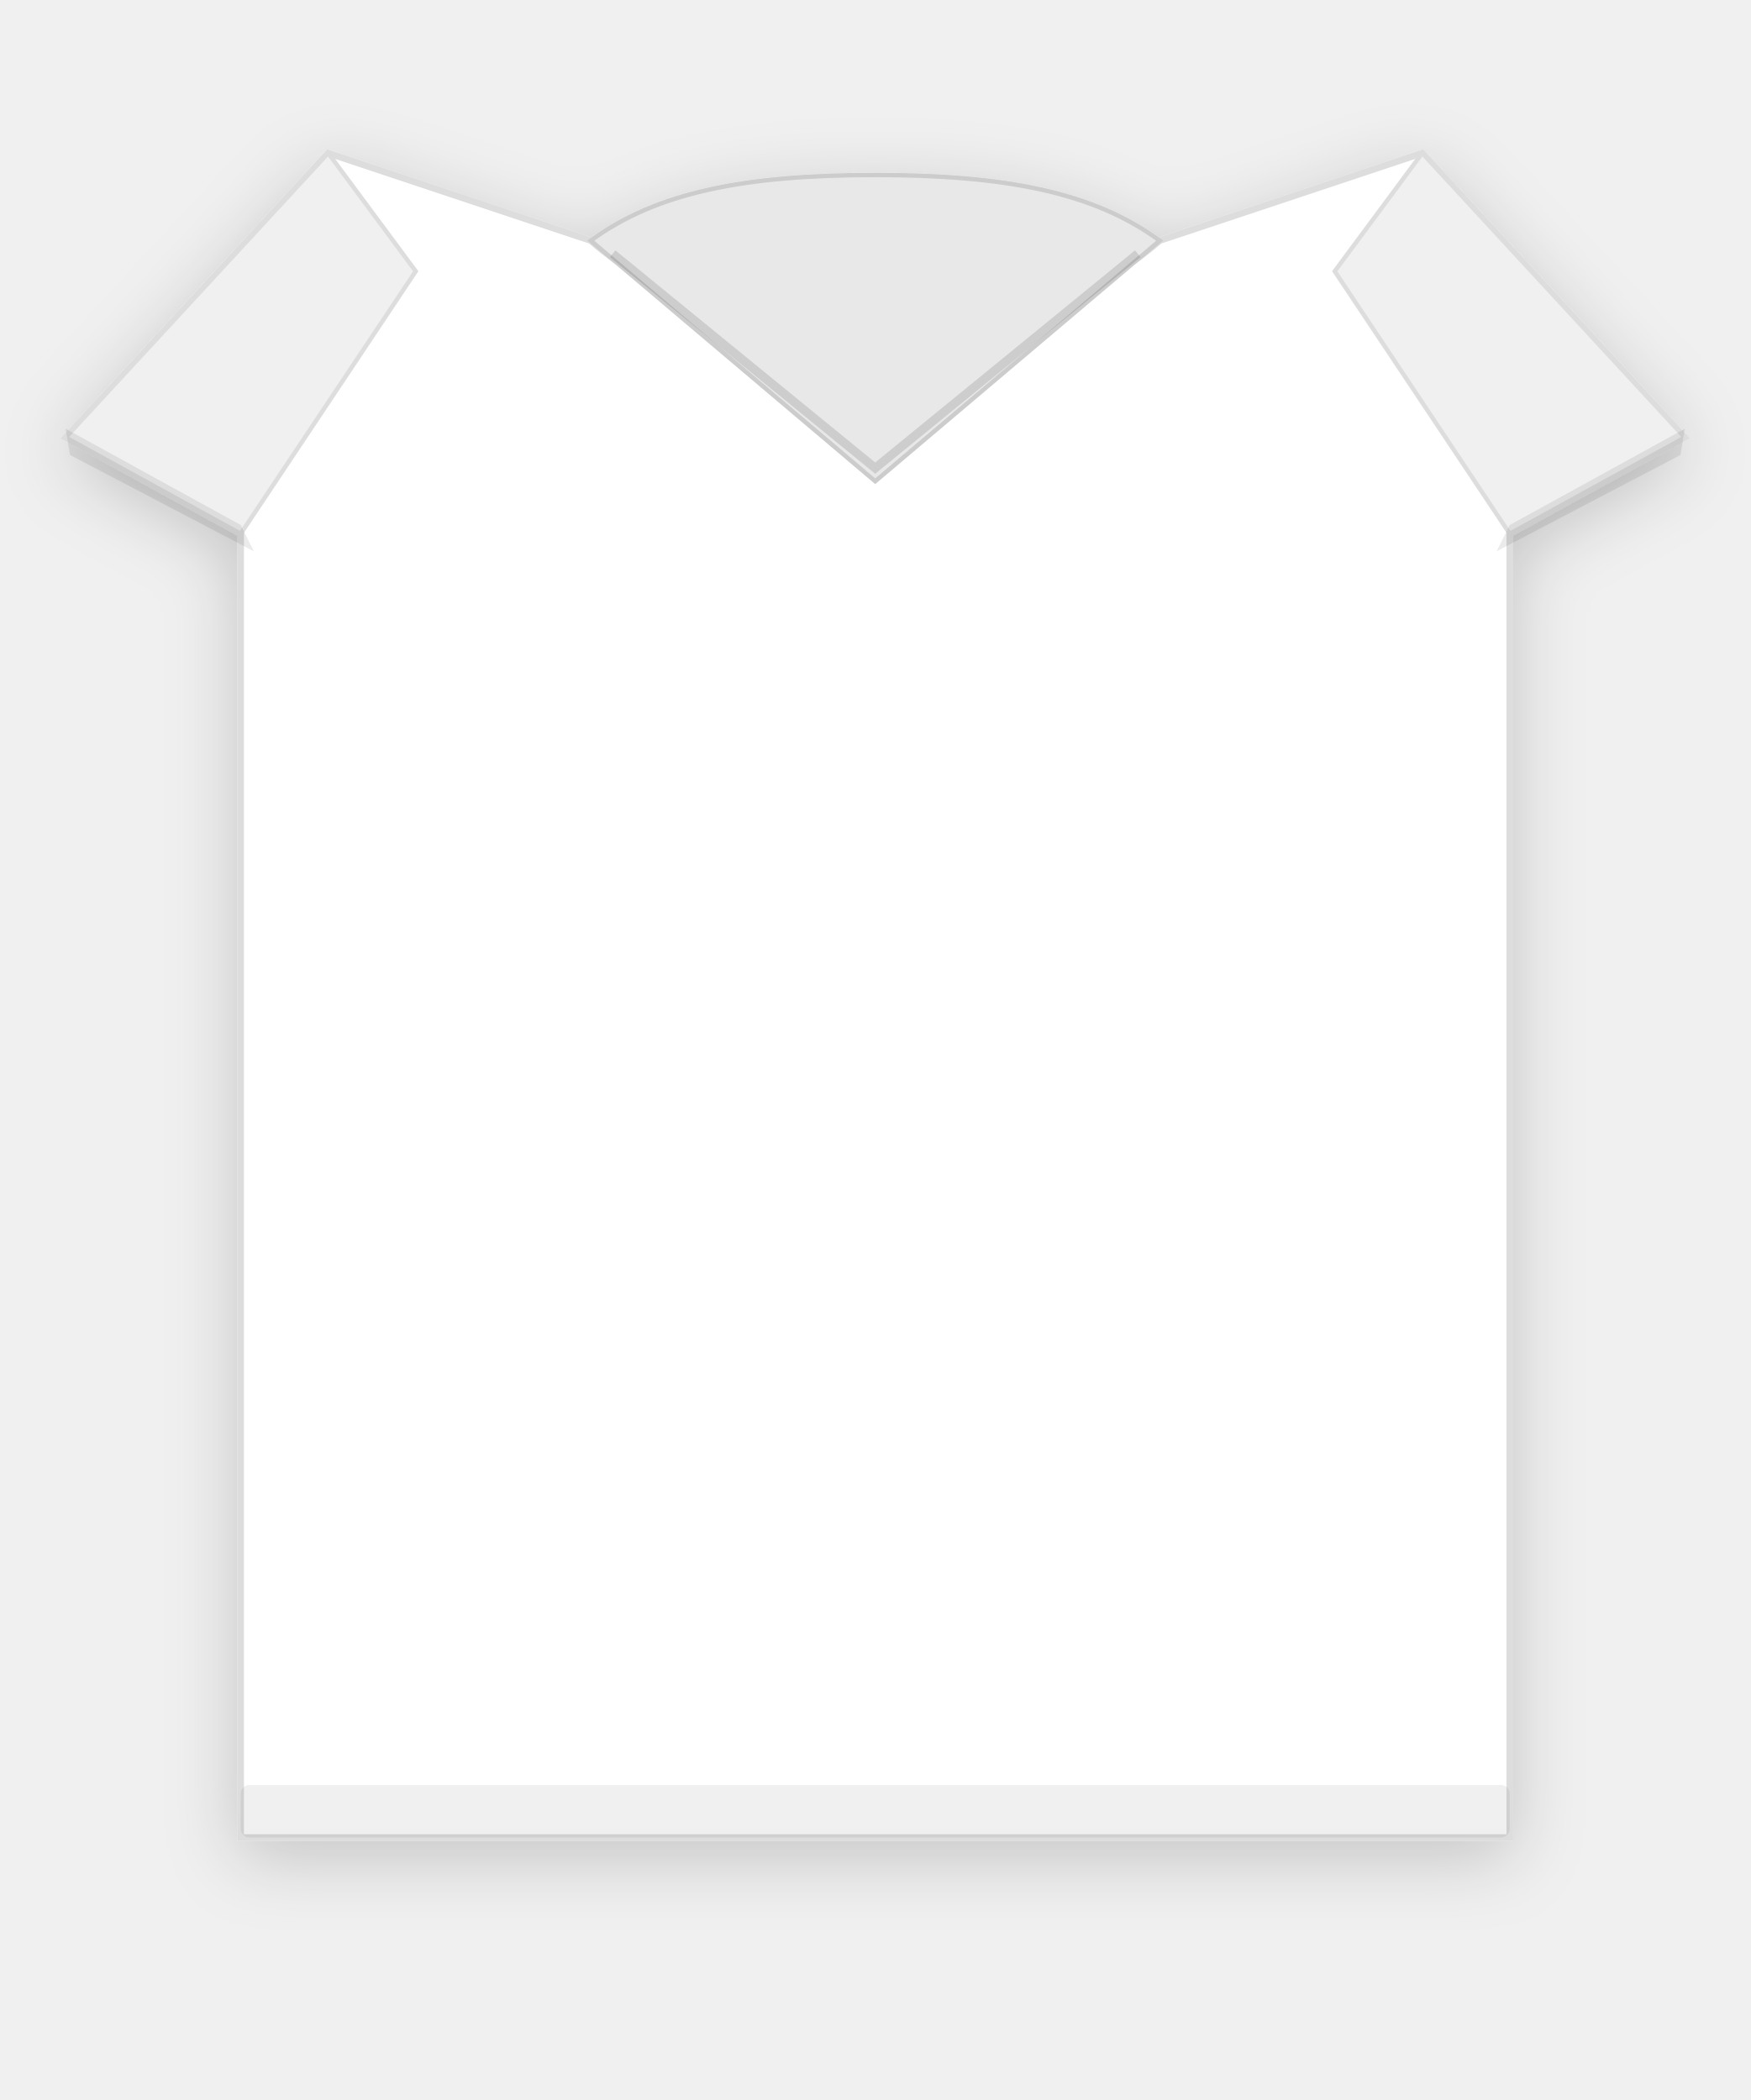
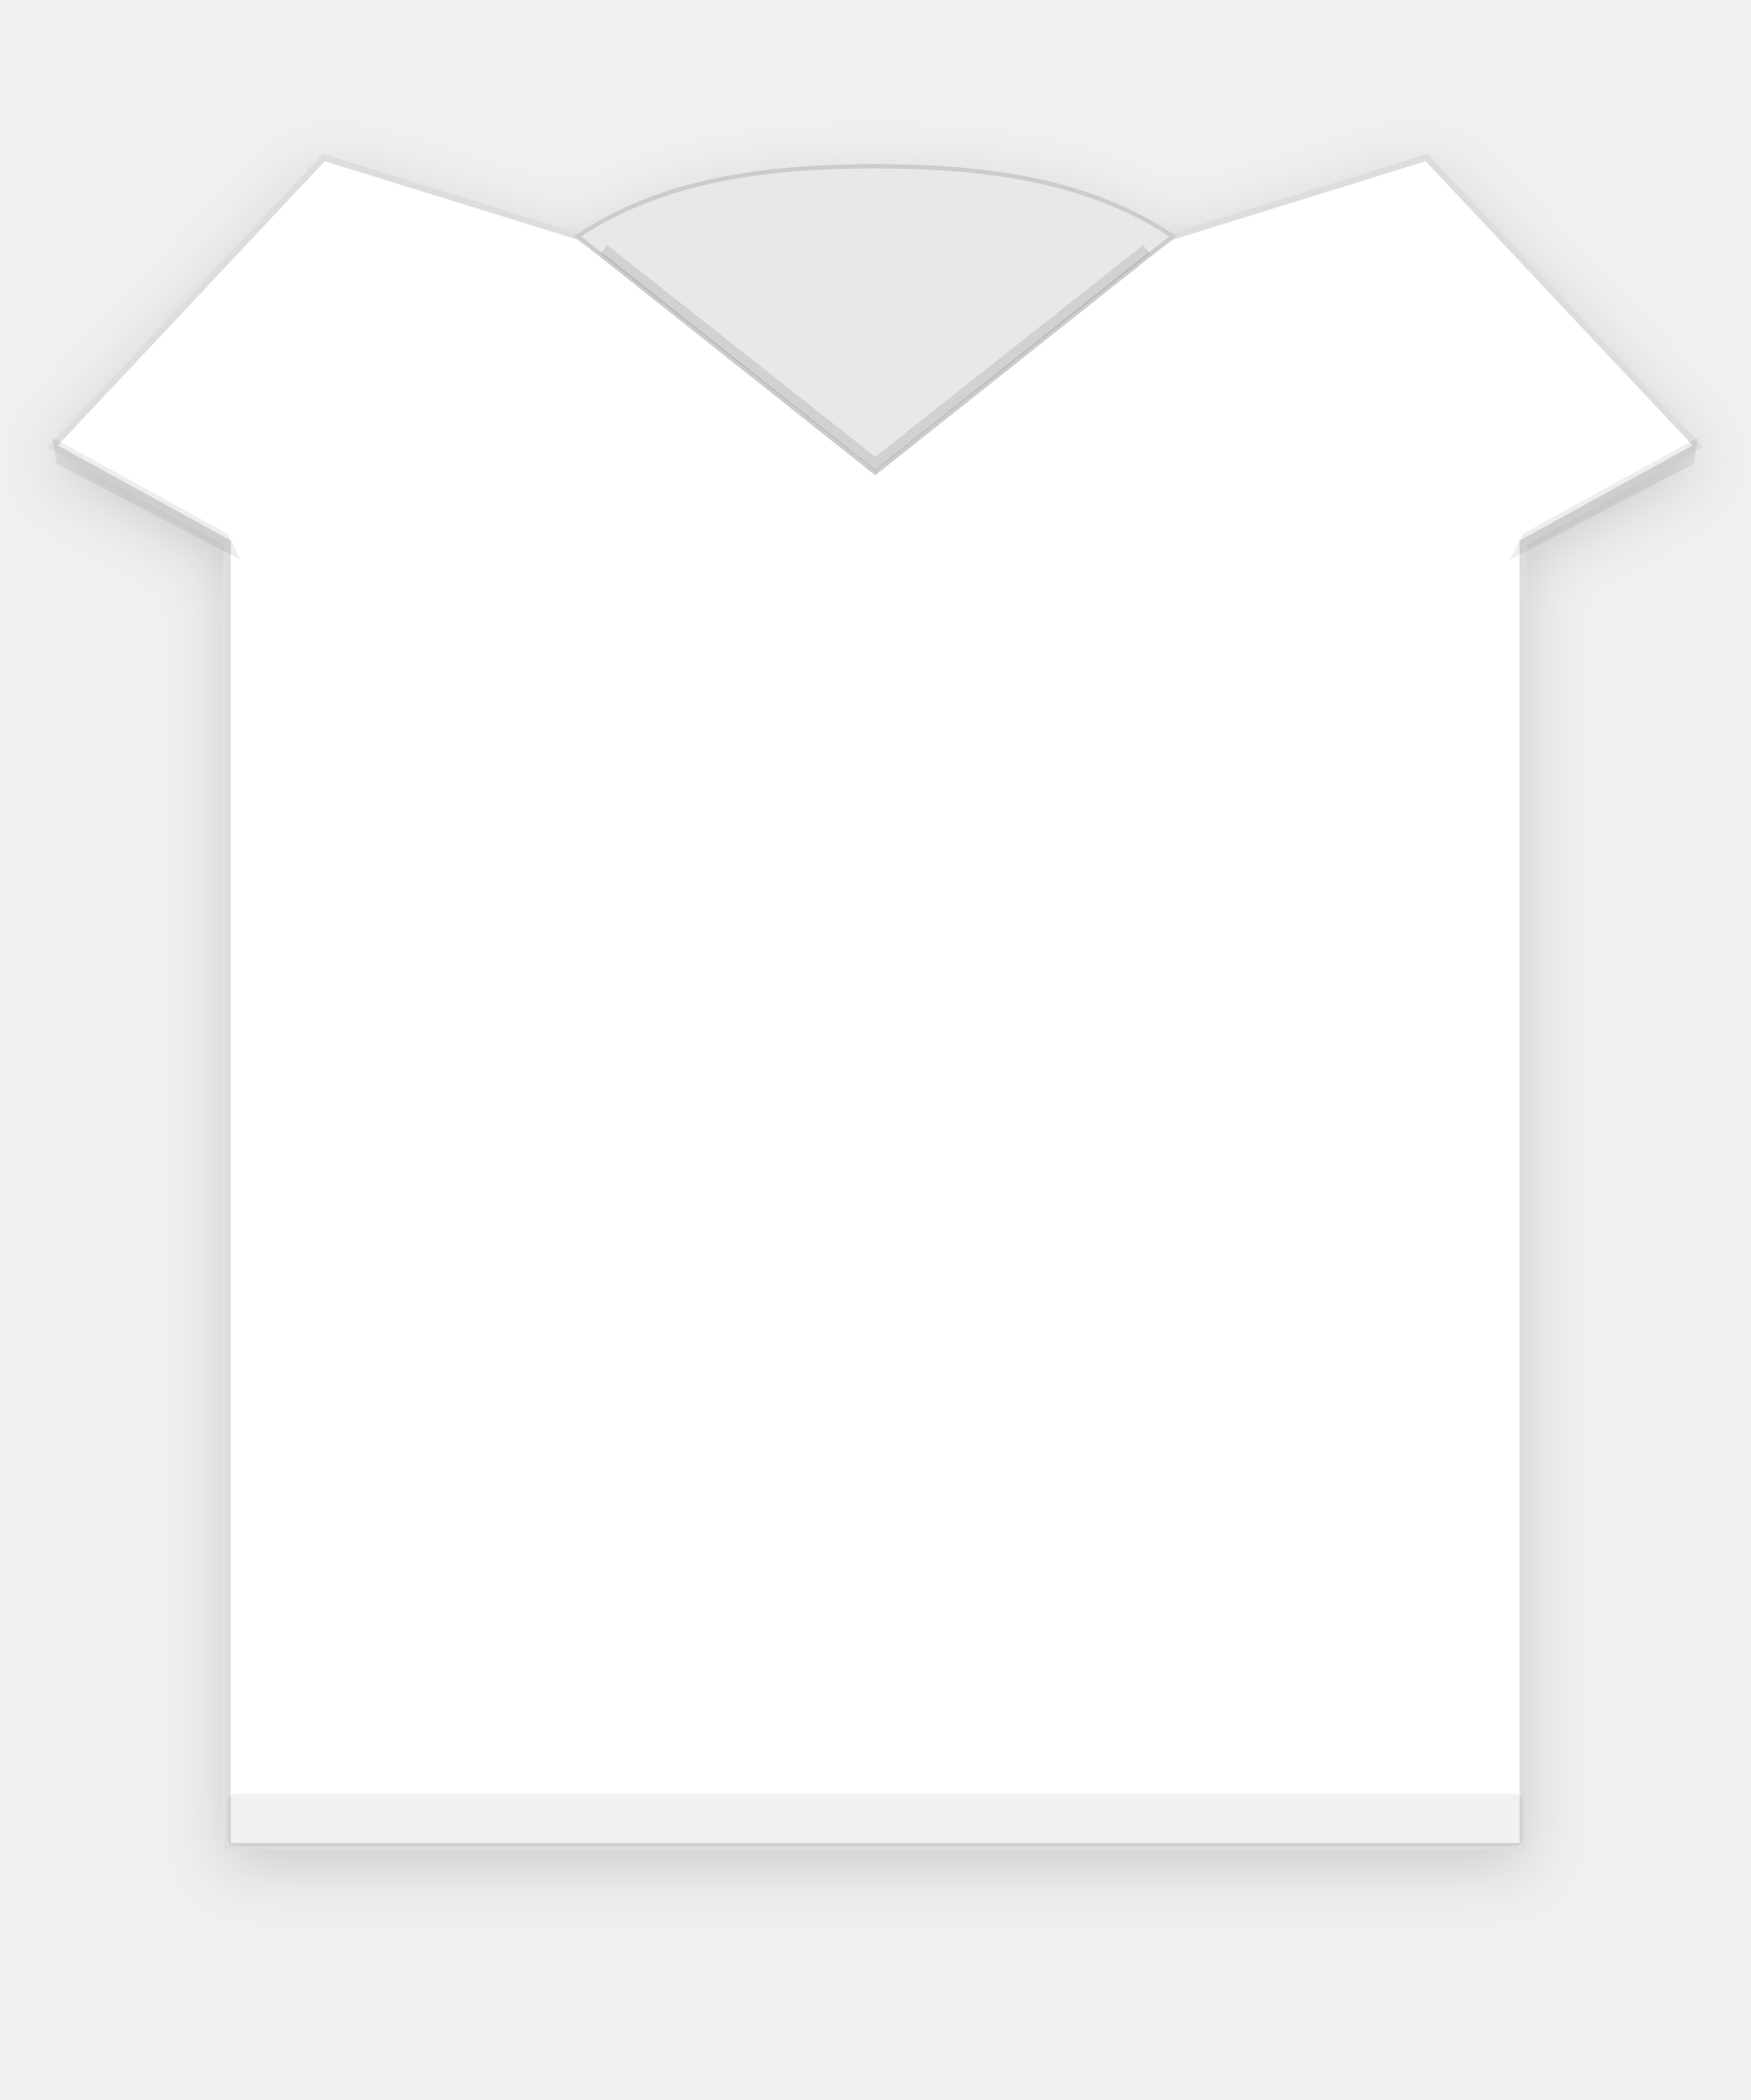
- <svg xmlns="http://www.w3.org/2000/svg" viewBox="0 0 400 480" width="400" height="480">
+ <svg xmlns="http://www.w3.org/2000/svg" viewBox="0 0 400 480">
  <defs>
-     <filter id="jr-shadow">
-       <feDropShadow dx="0" dy="4" stdDeviation="8" flood-color="#000" flood-opacity="0.18" />
+     <filter id="sh">
+       <feDropShadow dx="0" dy="4" stdDeviation="7" flood-color="#000" flood-opacity="0.15" />
    </filter>
  </defs>
-   <g filter="url(#jr-shadow)">
-     <path class="product-fill" d="       M 135 55       L 75 35       L 15 100       L 55 122       L 55 420       L 345 420       L 345 122       L 385 100       L 325 35       L 265 55       C 250 68 230 76 200 76       C 170 76 150 68 135 55 Z     " fill="#ffffff" stroke="#ddd" stroke-width="1.5" />
-     <path d="M 135 55 L 200 110 L 265 55              C 250 44 230 40 200 40              C 170 40 150 44 135 55 Z" fill="#e8e8e8" stroke="#ccc" stroke-width="1" />
-     <path d="M 140 58 L 200 107 L 260 58" fill="none" stroke="rgba(0,0,0,0.12)" stroke-width="2" />
-     <path class="product-fill" d="M 75 35 L 15 100 L 55 122 L 95 62 Z" fill="#f0f0f0" stroke="#ddd" stroke-width="1" />
-     <path class="product-fill" d="M 325 35 L 385 100 L 345 122 L 305 62 Z" fill="#f0f0f0" stroke="#ddd" stroke-width="1" />
-     <path d="M 15 98 L 55 120 L 58 126 L 16 104 Z" fill="rgba(0,0,0,0.08)" />
-     <path d="M 385 98 L 345 120 L 342 126 L 384 104 Z" fill="rgba(0,0,0,0.08)" />
-     <rect x="55" y="408" width="290" height="12" rx="2" fill="rgba(0,0,0,0.06)" />
+   <g filter="url(#sh)">
+     <path id="product-sleeve-l" d="M74 36 L12 102 L52 124 L96 64 Z" fill="#ffffff" stroke="#ddd" stroke-width="1" />
+     <path id="product-sleeve-r" d="M326 36 L388 102 L348 124 L304 64 Z" fill="#ffffff" stroke="#ddd" stroke-width="1" />
+     <path id="product-body" d="M132 54 L74 36 L12 102 L52 124 L52 422 L348 422 L348 124 L388 102 L326 36 L268 54 C250 66 228 72 200 72 C172 72 150 66 132 54 Z" fill="#ffffff" stroke="#ddd" stroke-width="1.5" />
+     <path id="product-collar" d="M132 54 L200 108 L268 54 C250 42 228 38 200 38 C172 38 150 42 132 54 Z" fill="#e8e8e8" stroke="#ccc" stroke-width="1" />
+     <path d="M138 57 L200 106 L262 57" fill="none" stroke="rgba(0,0,0,0.10)" stroke-width="2.5" />
+     <rect x="52" y="410" width="296" height="12" rx="2" fill="rgba(0,0,0,0.055)" />
+     <path d="M12 100 L52 122 L55 128 L13 106 Z" fill="rgba(0,0,0,0.07)" />
+     <path d="M388 100 L348 122 L345 128 L387 106 Z" fill="rgba(0,0,0,0.07)" />
  </g>
</svg>
